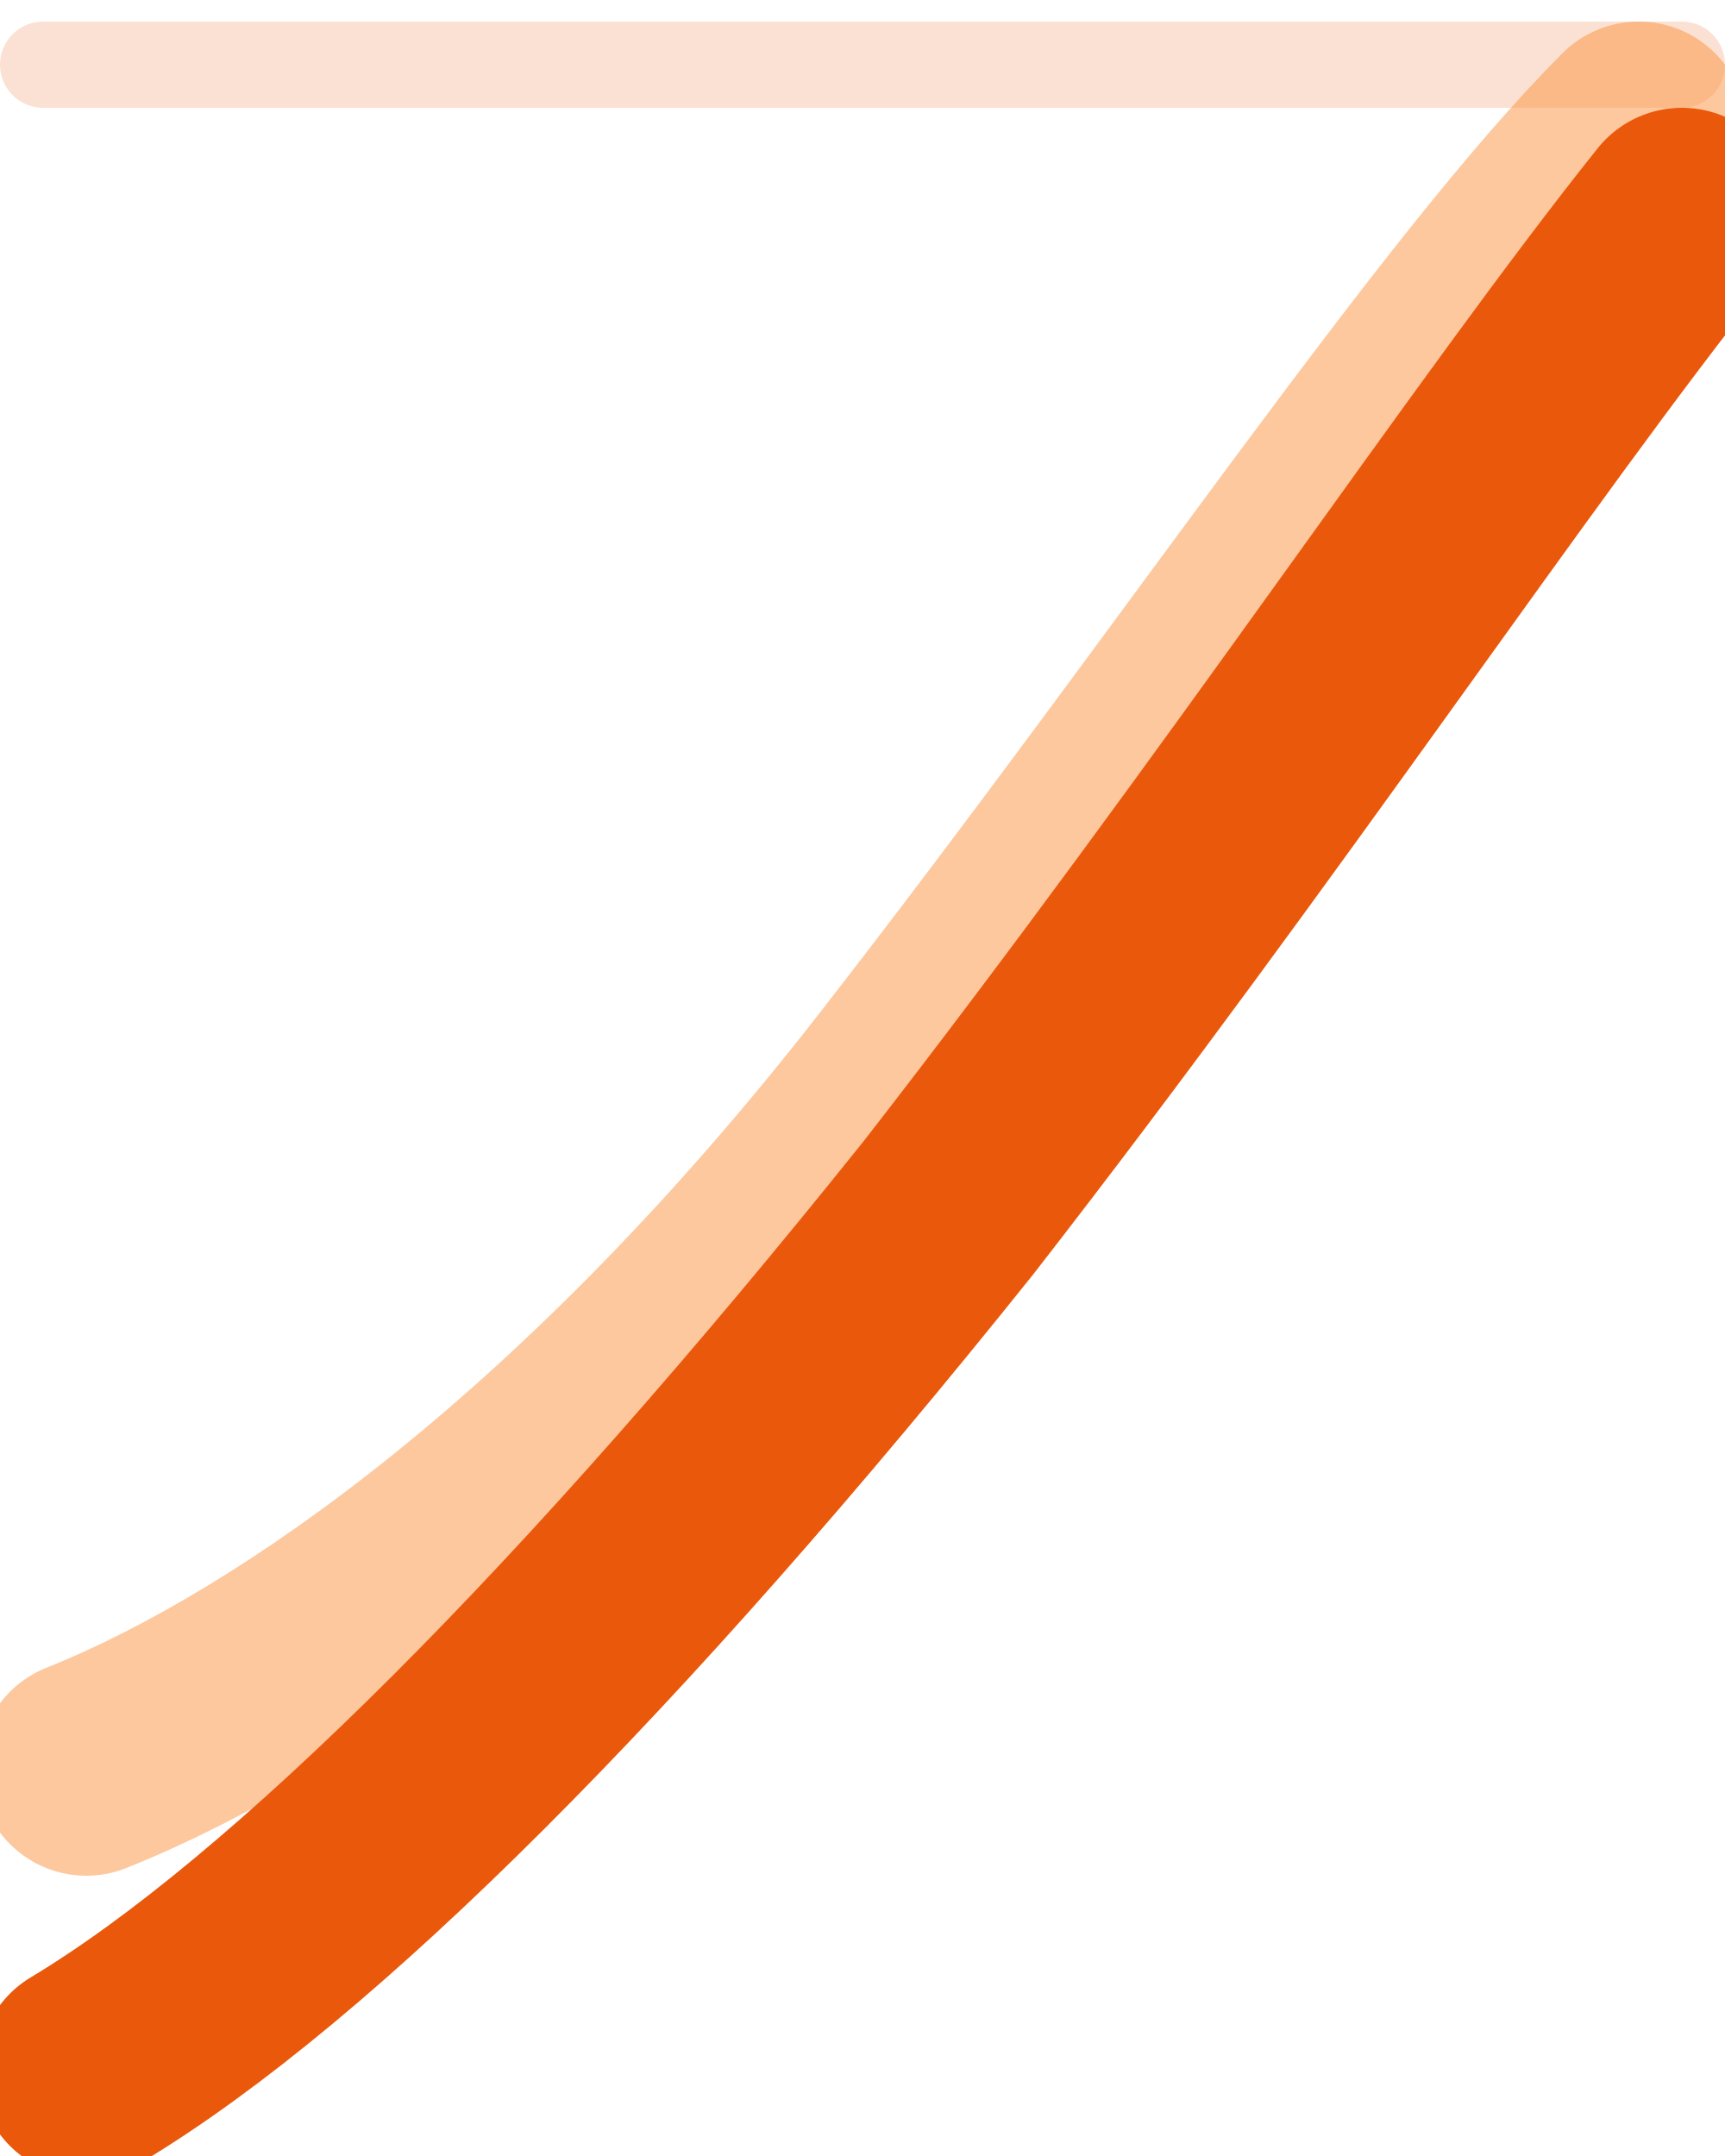
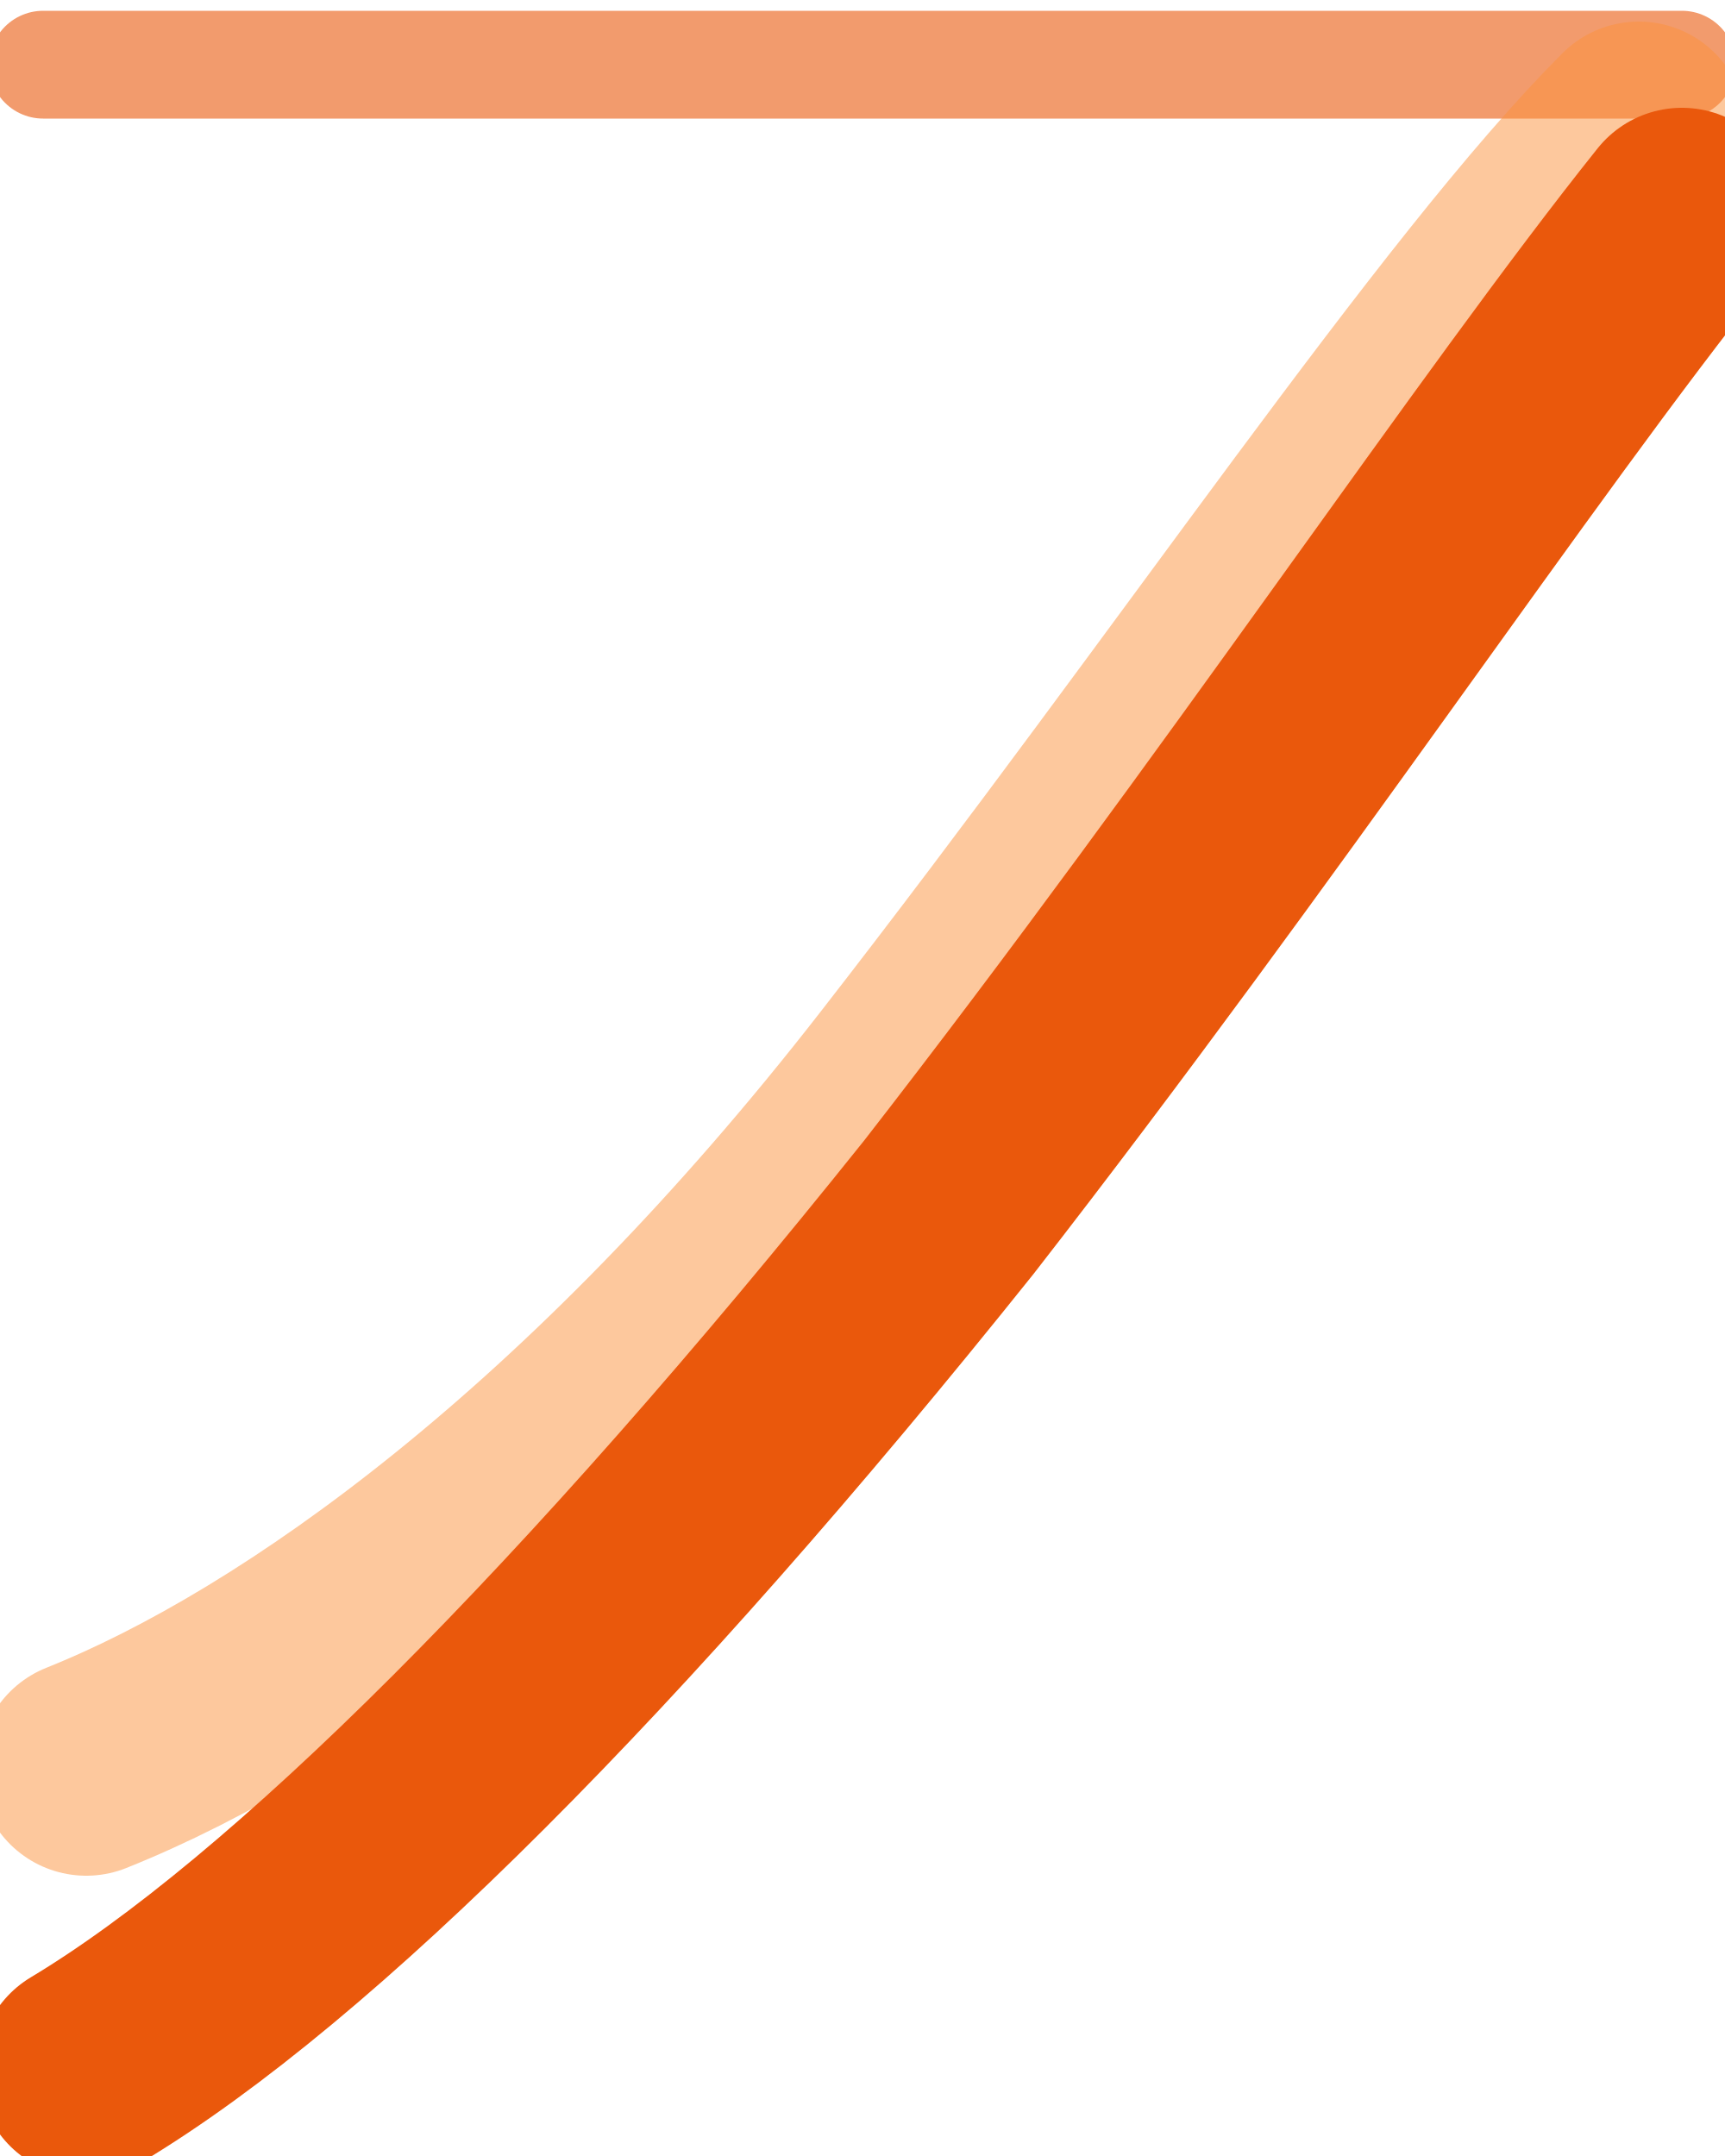
<svg xmlns="http://www.w3.org/2000/svg" viewBox="0 0 80 100" fill="none">
-   <line x1="2" y1="3" x2="78" y2="3" stroke="#ea580c" stroke-width="4" stroke-linecap="round" opacity=".18" />
+   <line x1="2" y1="3" x2="78" y2="3" stroke="#ea580c" stroke-width="5" stroke-linecap="round" opacity=".6" />
  <path d="M4,82 C14,78 28,68 42,50 C56,32 68,14 76,6" stroke="#fb923c" stroke-width="10" stroke-linecap="round" opacity=".5" />
  <path d="M4,96 C14,90 28,76 44,56 C58,38 70,20 78,10" stroke="#ea580c" stroke-width="10" stroke-linecap="round" opacity="1" />
</svg>
